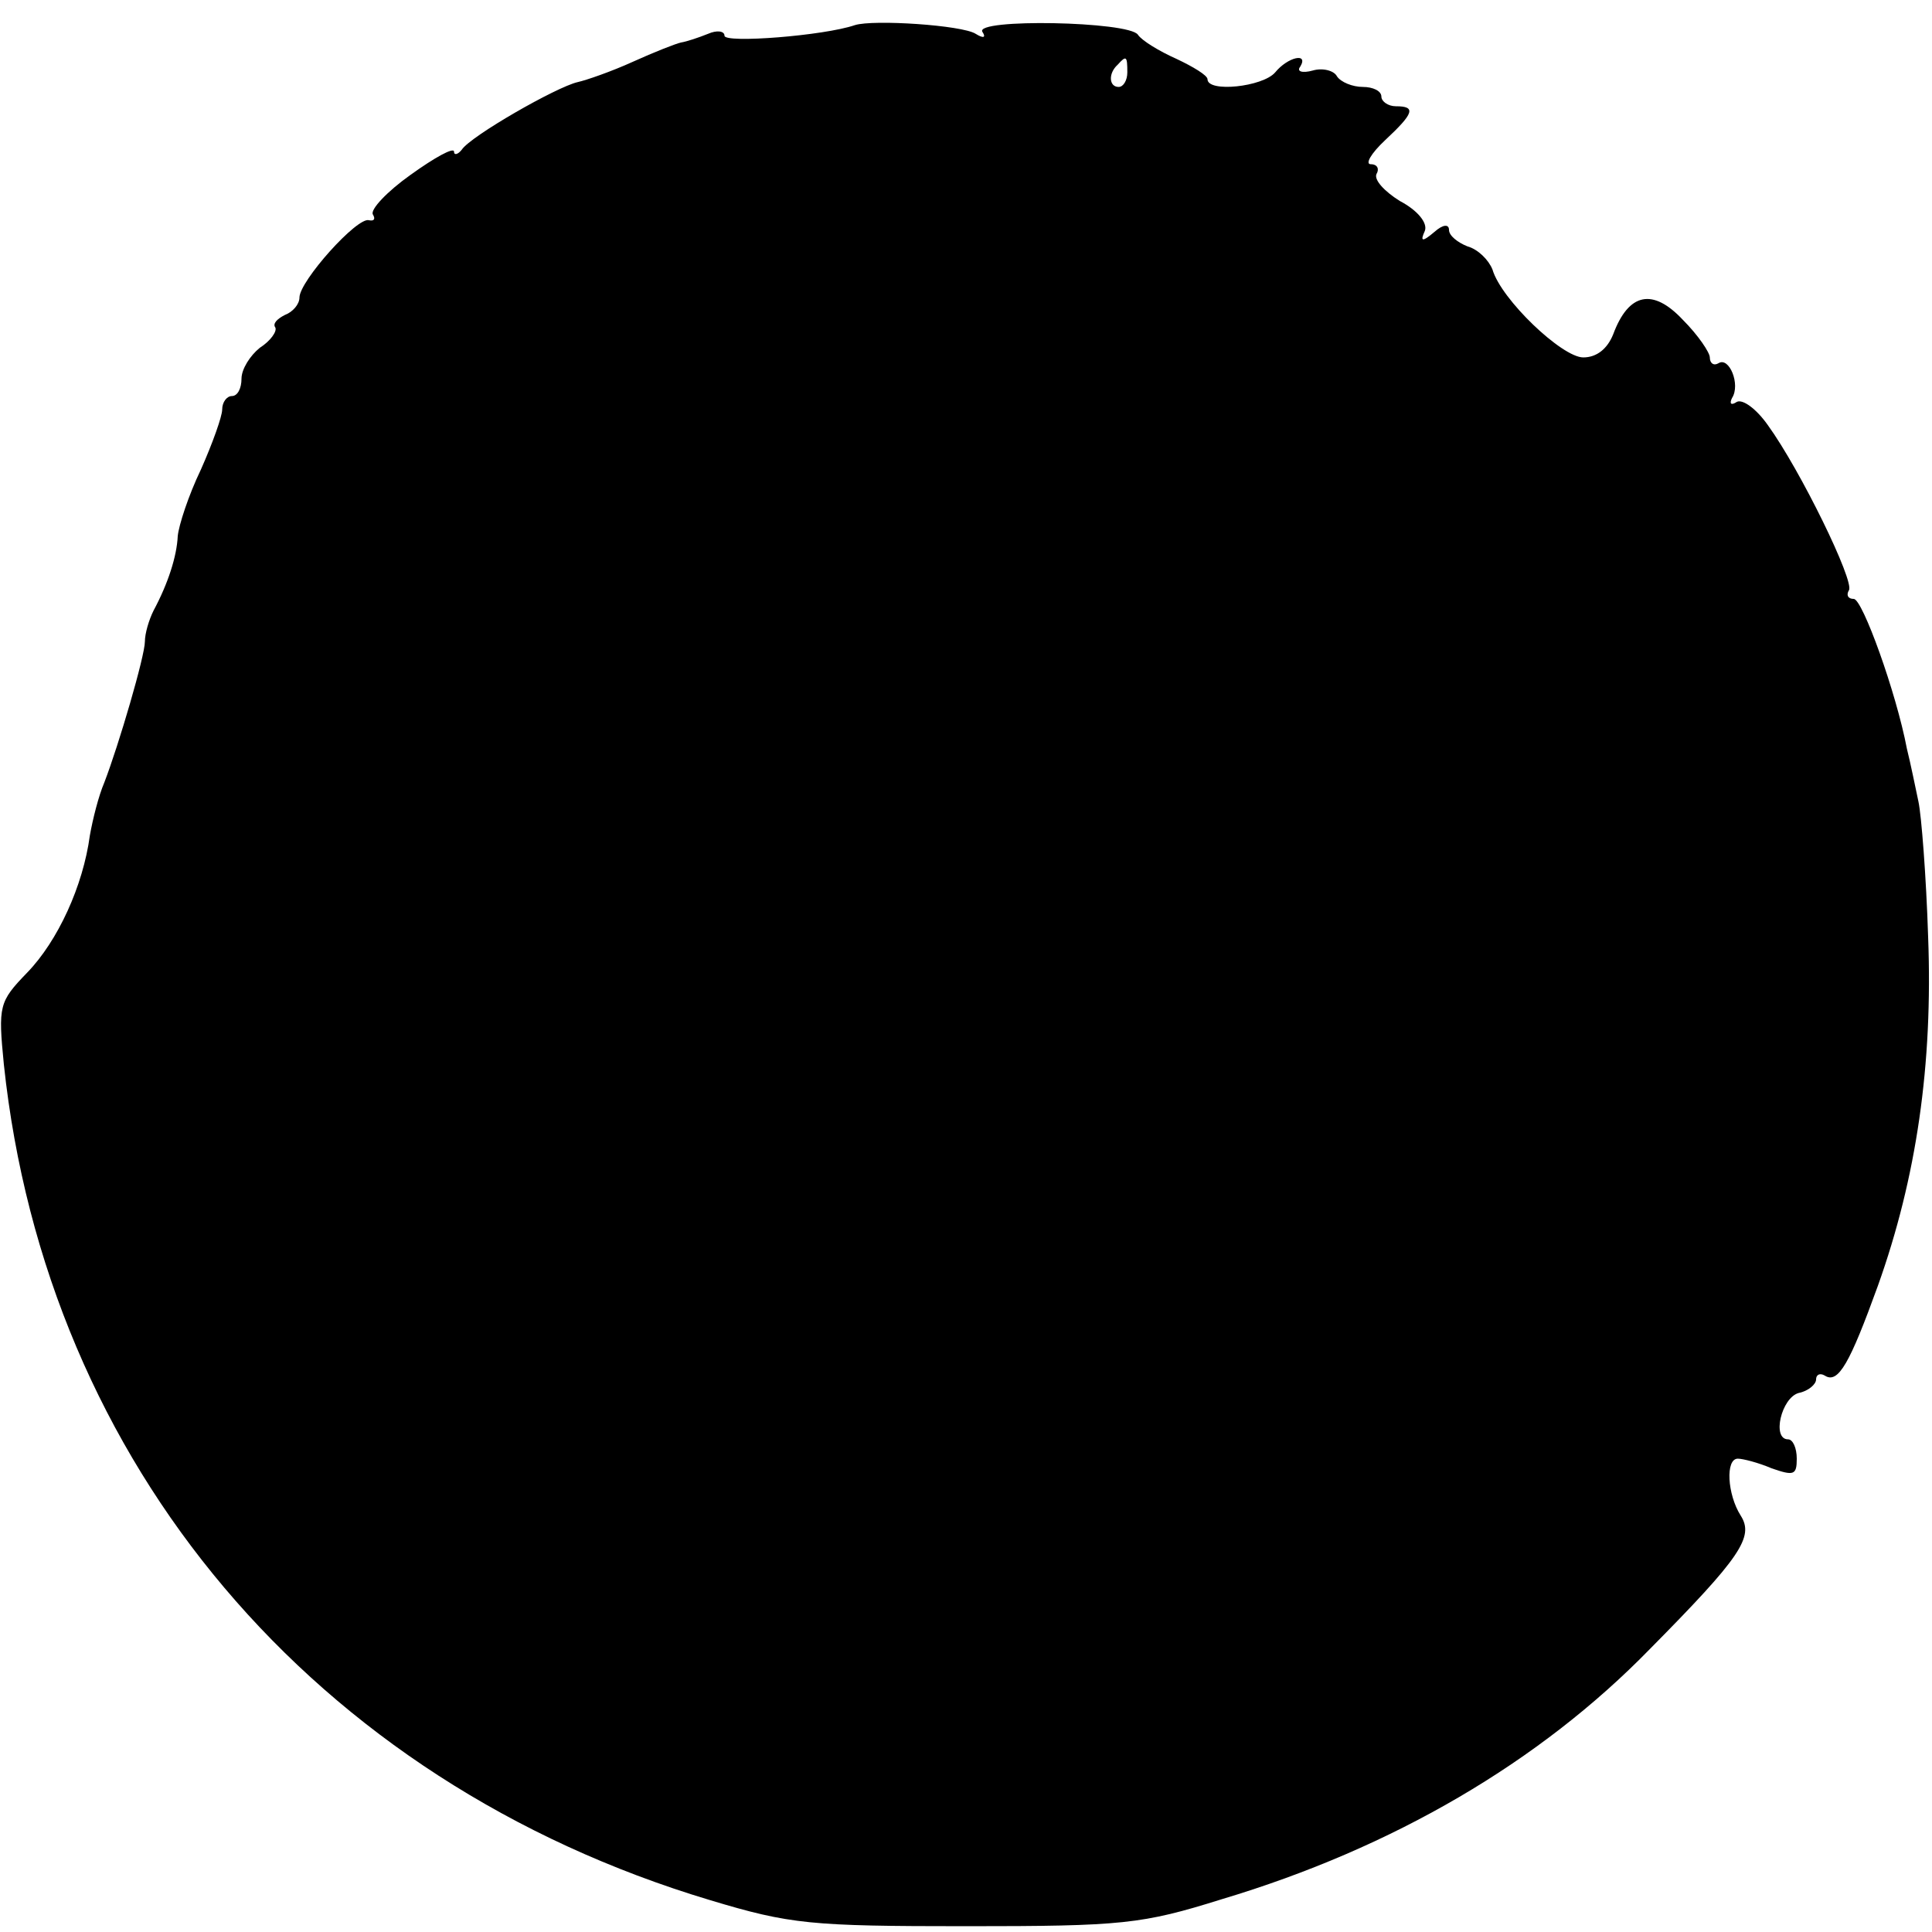
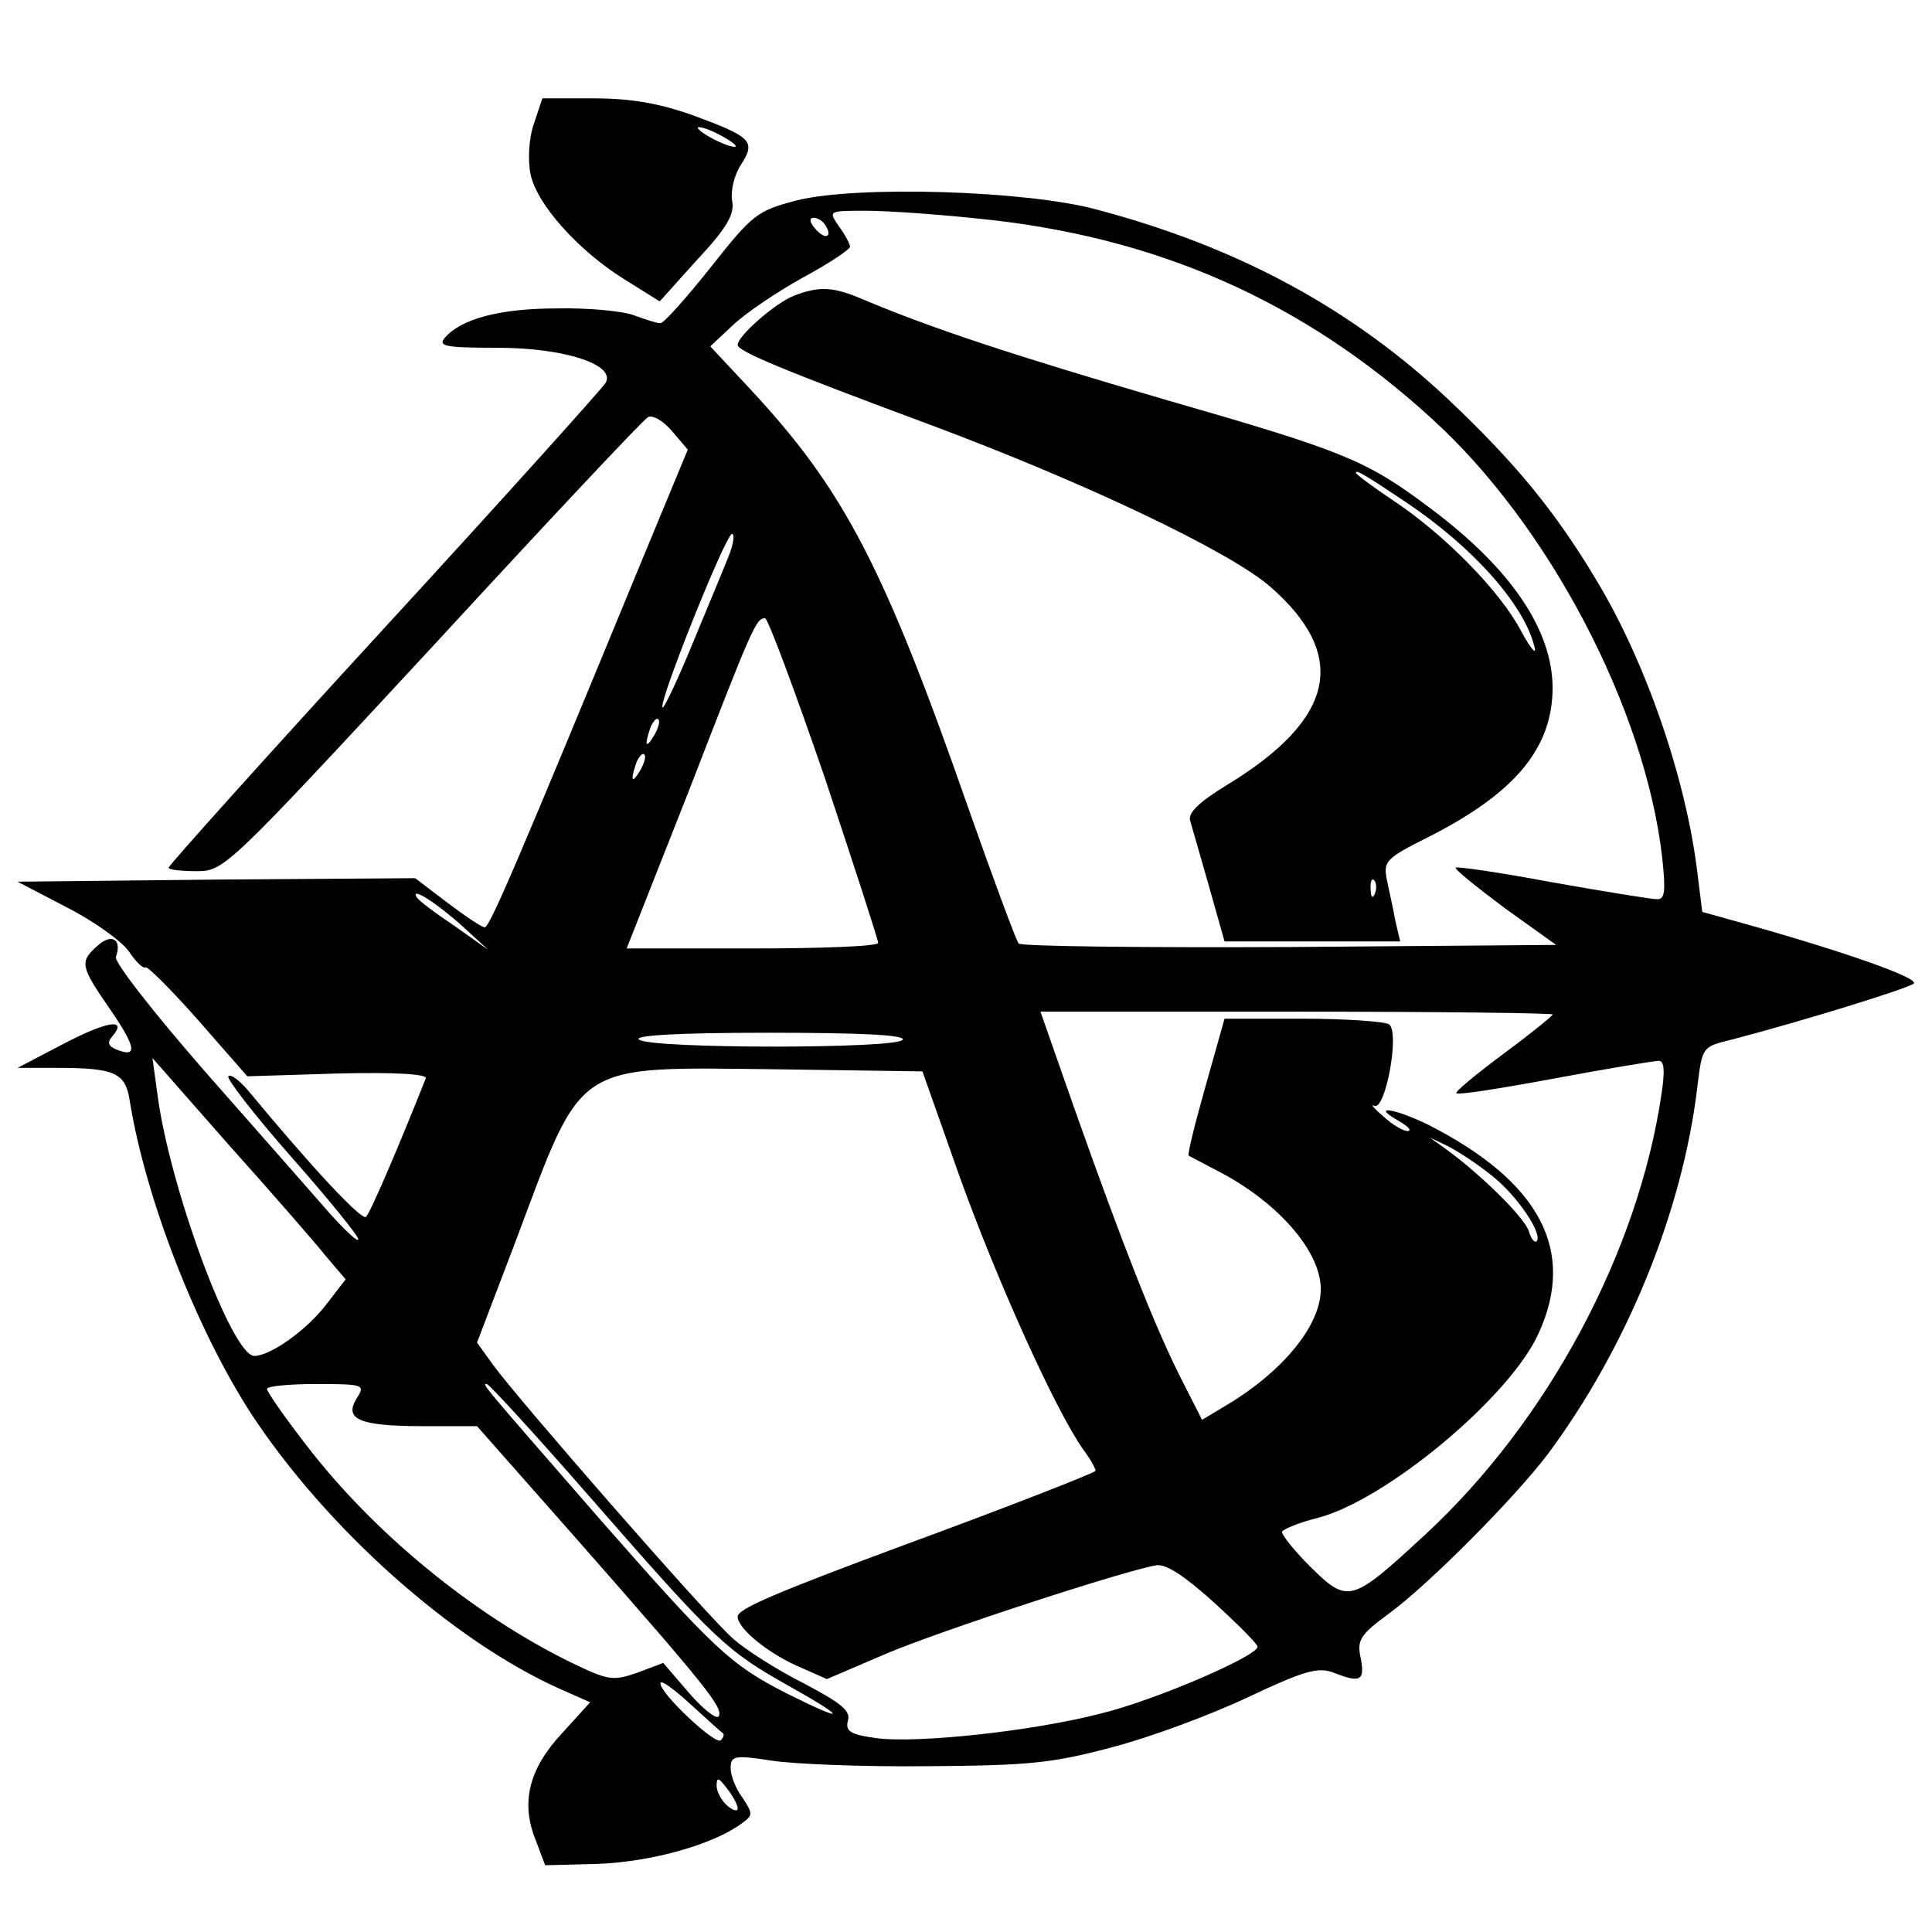
- <svg xmlns="http://www.w3.org/2000/svg" version="1.0" width="200pt" height="200pt" viewBox="0 0 200 200" preserveAspectRatio="xMidYMid meet">
-   <g transform="translate(0,200) scale(0.1,-0.1)" fill="#000000" stroke="none">
-     <path d="M885 1974 c-32 -11 -135 -19 -135 -11 0 5 -8 6 -17 2 -10 -4 -22 -8 -28 -9 -5 -1 -28 -10 -50 -20 -22 -10 -48 -19 -57 -21 -22 -5 -111 -56 -120 -70 -4 -5 -8 -6 -8 -2 0 5 -20 -6 -45 -24 -24 -17 -42 -36 -39 -41 3 -5 1 -7 -4 -6 -12 4 -72 -63 -72 -80 0 -7 -7 -15 -15 -18 -8 -4 -13 -9 -10 -13 2 -4 -5 -14 -16 -21 -10 -8 -19 -22 -19 -32 0 -10 -4 -18 -10 -18 -5 0 -10 -6 -10 -14 0 -7 -10 -35 -22 -62 -13 -27 -23 -58 -24 -69 -1 -21 -10 -49 -25 -77 -5 -10 -9 -24 -9 -32 0 -15 -27 -107 -42 -146 -6 -14 -12 -38 -15 -55 -7 -52 -33 -109 -65 -142 -29 -30 -30 -34 -24 -95 44 -414 321 -742 731 -865 83 -25 104 -27 265 -27 162 0 182 2 265 28 177 53 329 142 443 259 94 95 108 116 94 138 -14 22 -16 59 -3 59 5 0 21 -4 35 -10 23 -8 26 -7 26 10 0 11 -4 20 -9 20 -17 0 -7 43 11 48 10 2 18 9 18 14 0 5 4 7 9 4 14 -9 26 13 55 93 40 112 57 229 52 361 -2 63 -7 126 -10 140 -3 14 -8 39 -12 55 -11 58 -46 155 -55 155 -6 0 -8 4 -5 9 6 9 -50 124 -84 171 -12 17 -26 27 -32 24 -6 -4 -8 -2 -5 4 9 14 -3 43 -14 36 -5 -3 -9 0 -9 6 0 5 -12 23 -28 39 -31 33 -56 28 -72 -15 -6 -15 -17 -24 -31 -24 -22 0 -85 60 -94 91 -4 10 -15 21 -26 24 -10 4 -19 11 -19 17 0 6 -6 6 -15 -2 -13 -11 -15 -10 -10 1 3 8 -7 21 -26 31 -16 10 -27 22 -24 28 3 5 1 10 -6 10 -6 0 0 11 15 25 30 28 32 35 11 35 -8 0 -15 5 -15 10 0 6 -9 10 -19 10 -11 0 -23 5 -27 11 -3 6 -15 9 -25 6 -11 -3 -17 -1 -13 4 9 15 -13 10 -26 -6 -13 -15 -70 -21 -70 -7 0 4 -15 13 -32 21 -18 8 -36 19 -40 25 -9 14 -170 17 -161 3 4 -6 1 -7 -7 -2 -14 9 -106 15 -125 9z m282 -49 c0 -8 -4 -15 -9 -15 -10 0 -11 14 -1 23 9 10 10 9 10 -8z" />
+ <svg xmlns="http://www.w3.org/2000/svg" version="1.0" width="275pt" height="275pt" viewBox="0 0 275 275" preserveAspectRatio="xMidYMid meet">
+   <g transform="translate(0,275) scale(0.1,-0.1)" fill="#000000" stroke="none">
+     <path d="M760 2574 c-7 -19 -9 -51 -5 -71 8 -43 69 -111 136 -152 l48 -30 54 60 c43 46 53 65 49 84 -2 14 3 36 13 51 21 33 15 39 -69 70 -48 17 -88 24 -141 24 l-73 0 -12 -36z m270 -19 c14 -8 21 -14 15 -14 -5 0 -21 6 -35 14 -14 8 -20 14 -15 14 6 0 21 -6 35 -14z" />
+     <path d="M1135 2465 c-57 -15 -63 -19 -123 -95 -35 -44 -67 -80 -72 -80 -5 0 -21 5 -37 11 -15 6 -65 11 -110 10 -82 0 -137 -15 -160 -42 -10 -12 2 -14 75 -14 95 0 169 -24 154 -50 -4 -7 -145 -164 -315 -349 -169 -184 -307 -338 -307 -341 0 -3 18 -5 40 -5 39 0 43 4 335 319 162 176 300 323 307 327 6 4 21 -4 34 -19 l23 -27 -63 -152 c-178 -432 -219 -528 -226 -528 -4 0 -28 16 -53 35 l-46 35 -283 -2 -283 -3 71 -37 c39 -20 79 -49 88 -63 10 -15 20 -24 23 -22 2 3 36 -31 75 -75 l70 -80 129 4 c84 2 128 -1 125 -7 -36 -91 -79 -192 -85 -197 -6 -6 -77 70 -168 180 -12 14 -25 24 -28 20 -3 -3 37 -55 89 -114 53 -60 96 -113 96 -118 0 -5 -17 11 -39 35 -21 24 -100 114 -175 199 -77 88 -134 161 -131 168 9 25 -6 34 -26 16 -26 -23 -25 -29 18 -91 37 -54 39 -69 9 -57 -12 5 -14 10 -6 19 22 26 -7 22 -70 -11 l-65 -34 55 0 c85 0 99 -7 105 -49 23 -139 94 -321 171 -441 107 -164 287 -325 441 -394 l43 -19 -39 -43 c-48 -51 -60 -99 -39 -152 l14 -37 76 2 c75 3 162 27 203 57 17 12 17 14 2 37 -10 13 -17 32 -17 42 0 18 5 19 58 11 31 -5 131 -9 222 -8 144 1 177 4 263 27 54 14 140 46 193 71 78 37 99 43 120 36 40 -16 47 -13 41 19 -6 27 -1 34 41 65 57 42 178 164 225 226 113 152 192 346 213 523 7 57 7 57 48 67 100 26 252 73 260 80 8 8 -101 46 -240 85 l-61 17 -7 56 c-16 133 -73 299 -143 415 -59 99 -116 168 -211 258 -138 130 -301 218 -502 271 -101 27 -339 34 -425 13z m256 -26 c254 -25 463 -117 646 -284 167 -151 305 -414 329 -626 5 -47 4 -59 -7 -59 -8 0 -75 11 -149 24 -74 14 -137 23 -138 21 -2 -2 29 -27 69 -57 l74 -53 -380 -3 c-208 -1 -382 1 -385 5 -4 5 -35 89 -70 188 -122 350 -179 458 -312 601 l-57 61 32 30 c18 17 62 47 100 68 37 20 67 40 67 44 0 3 -7 17 -16 29 -15 22 -15 22 39 22 30 0 101 -5 158 -11z m-216 -10 c11 -17 -1 -21 -15 -4 -8 9 -8 15 -2 15 6 0 14 -5 17 -11z m-138 -471 c-7 -18 -31 -75 -52 -126 -21 -51 -40 -91 -42 -89 -6 7 90 247 99 247 4 0 2 -15 -5 -32z m137 -315 c42 -126 76 -231 76 -235 0 -5 -80 -8 -179 -8 l-179 0 88 223 c91 235 96 247 109 247 4 0 42 -102 85 -227z m-243 60 c-12 -20 -14 -14 -5 12 4 9 9 14 11 11 3 -2 0 -13 -6 -23z m-20 -50 c-12 -20 -14 -14 -5 12 4 9 9 14 11 11 3 -2 0 -13 -6 -23z m-251 -223 l35 -32 -48 34 c-27 18 -51 36 -54 41 -9 16 31 -10 67 -43z m1550 -124 c0 -2 -32 -28 -70 -56 -39 -29 -69 -54 -67 -56 2 -3 65 7 140 21 75 14 142 25 148 25 8 0 9 -14 4 -47 -33 -225 -162 -466 -336 -627 -106 -98 -110 -99 -164 -46 -24 24 -42 47 -40 50 3 4 25 13 49 19 97 24 275 172 316 263 54 118 2 216 -157 297 -47 23 -83 29 -43 6 14 -8 20 -14 14 -15 -7 0 -22 9 -35 21 -13 11 -19 18 -13 15 16 -8 37 106 21 116 -6 4 -62 8 -123 8 l-111 0 -27 -96 c-15 -53 -26 -97 -24 -99 2 -1 19 -10 38 -20 87 -44 150 -115 150 -170 0 -52 -55 -119 -139 -168 l-30 -18 -32 63 c-36 72 -81 186 -150 381 l-48 137 364 0 c201 0 365 -2 365 -4z m-925 -36 c-8 -13 -355 -13 -375 0 -10 6 51 10 183 10 130 0 196 -3 192 -10z m-822 -307 l29 -34 -27 -35 c-28 -37 -80 -74 -103 -74 -32 0 -121 241 -138 373 l-7 51 109 -124 c60 -67 122 -138 137 -157z m903 112 c54 -150 136 -331 175 -387 12 -16 20 -31 18 -32 -7 -5 -135 -55 -277 -107 -175 -65 -232 -89 -232 -100 0 -17 42 -51 84 -70 l43 -19 84 36 c78 33 338 118 385 126 14 2 40 -15 82 -53 34 -31 62 -59 62 -63 0 -13 -145 -76 -223 -95 -96 -25 -262 -43 -320 -35 -37 5 -44 10 -40 25 4 14 -10 25 -63 53 -38 19 -83 48 -100 63 -37 32 -308 343 -342 390 l-23 32 56 147 c96 256 80 245 369 242 l209 -3 53 -150z m757 2 c36 -28 74 -84 64 -94 -3 -2 -8 4 -11 15 -7 20 -68 80 -116 115 l-25 18 25 -12 c14 -7 42 -25 63 -42z m-1615 -317 c-19 -30 3 -40 94 -40 l77 0 143 -162 c182 -207 208 -239 201 -251 -3 -5 -22 10 -42 33 l-37 43 -37 -14 c-35 -12 -41 -11 -95 15 -140 69 -280 184 -376 309 -31 40 -56 76 -56 80 0 4 32 7 70 7 68 0 70 -1 58 -20z m337 -147 c174 -199 189 -213 280 -264 82 -46 80 -52 -4 -10 -81 41 -104 63 -264 245 -175 201 -171 196 -164 196 3 0 72 -75 152 -167z m184 -330 c2 -2 1 -6 -3 -10 -7 -8 -86 66 -86 81 0 6 19 -8 42 -29 24 -22 45 -41 47 -42z m21 -107 c0 -5 -7 -3 -15 4 -8 7 -15 20 -15 28 0 13 3 12 15 -4 8 -10 15 -23 15 -28z" />
+     <path d="M1130 2329 c-26 -10 -80 -57 -80 -70 0 -9 65 -36 275 -114 217 -81 424 -179 483 -230 112 -98 93 -188 -61 -282 -41 -25 -56 -40 -53 -51 3 -10 15 -52 27 -94 l22 -78 125 0 125 0 -7 30 c-3 17 -9 43 -12 58 -5 26 -2 30 60 61 124 63 176 127 176 213 -1 82 -59 168 -172 253 -93 70 -122 82 -379 156 -216 63 -334 102 -431 143 -42 18 -62 19 -98 5z m870 -293 c96 -64 169 -146 184 -206 4 -14 -5 -4 -19 22 -30 57 -109 137 -181 185 -30 20 -54 38 -54 40 0 5 13 -3 70 -41z m-43 -558 c-3 -8 -6 -5 -6 6 -1 11 2 17 5 13 3 -3 4 -12 1 -19z" />
  </g>
</svg>
